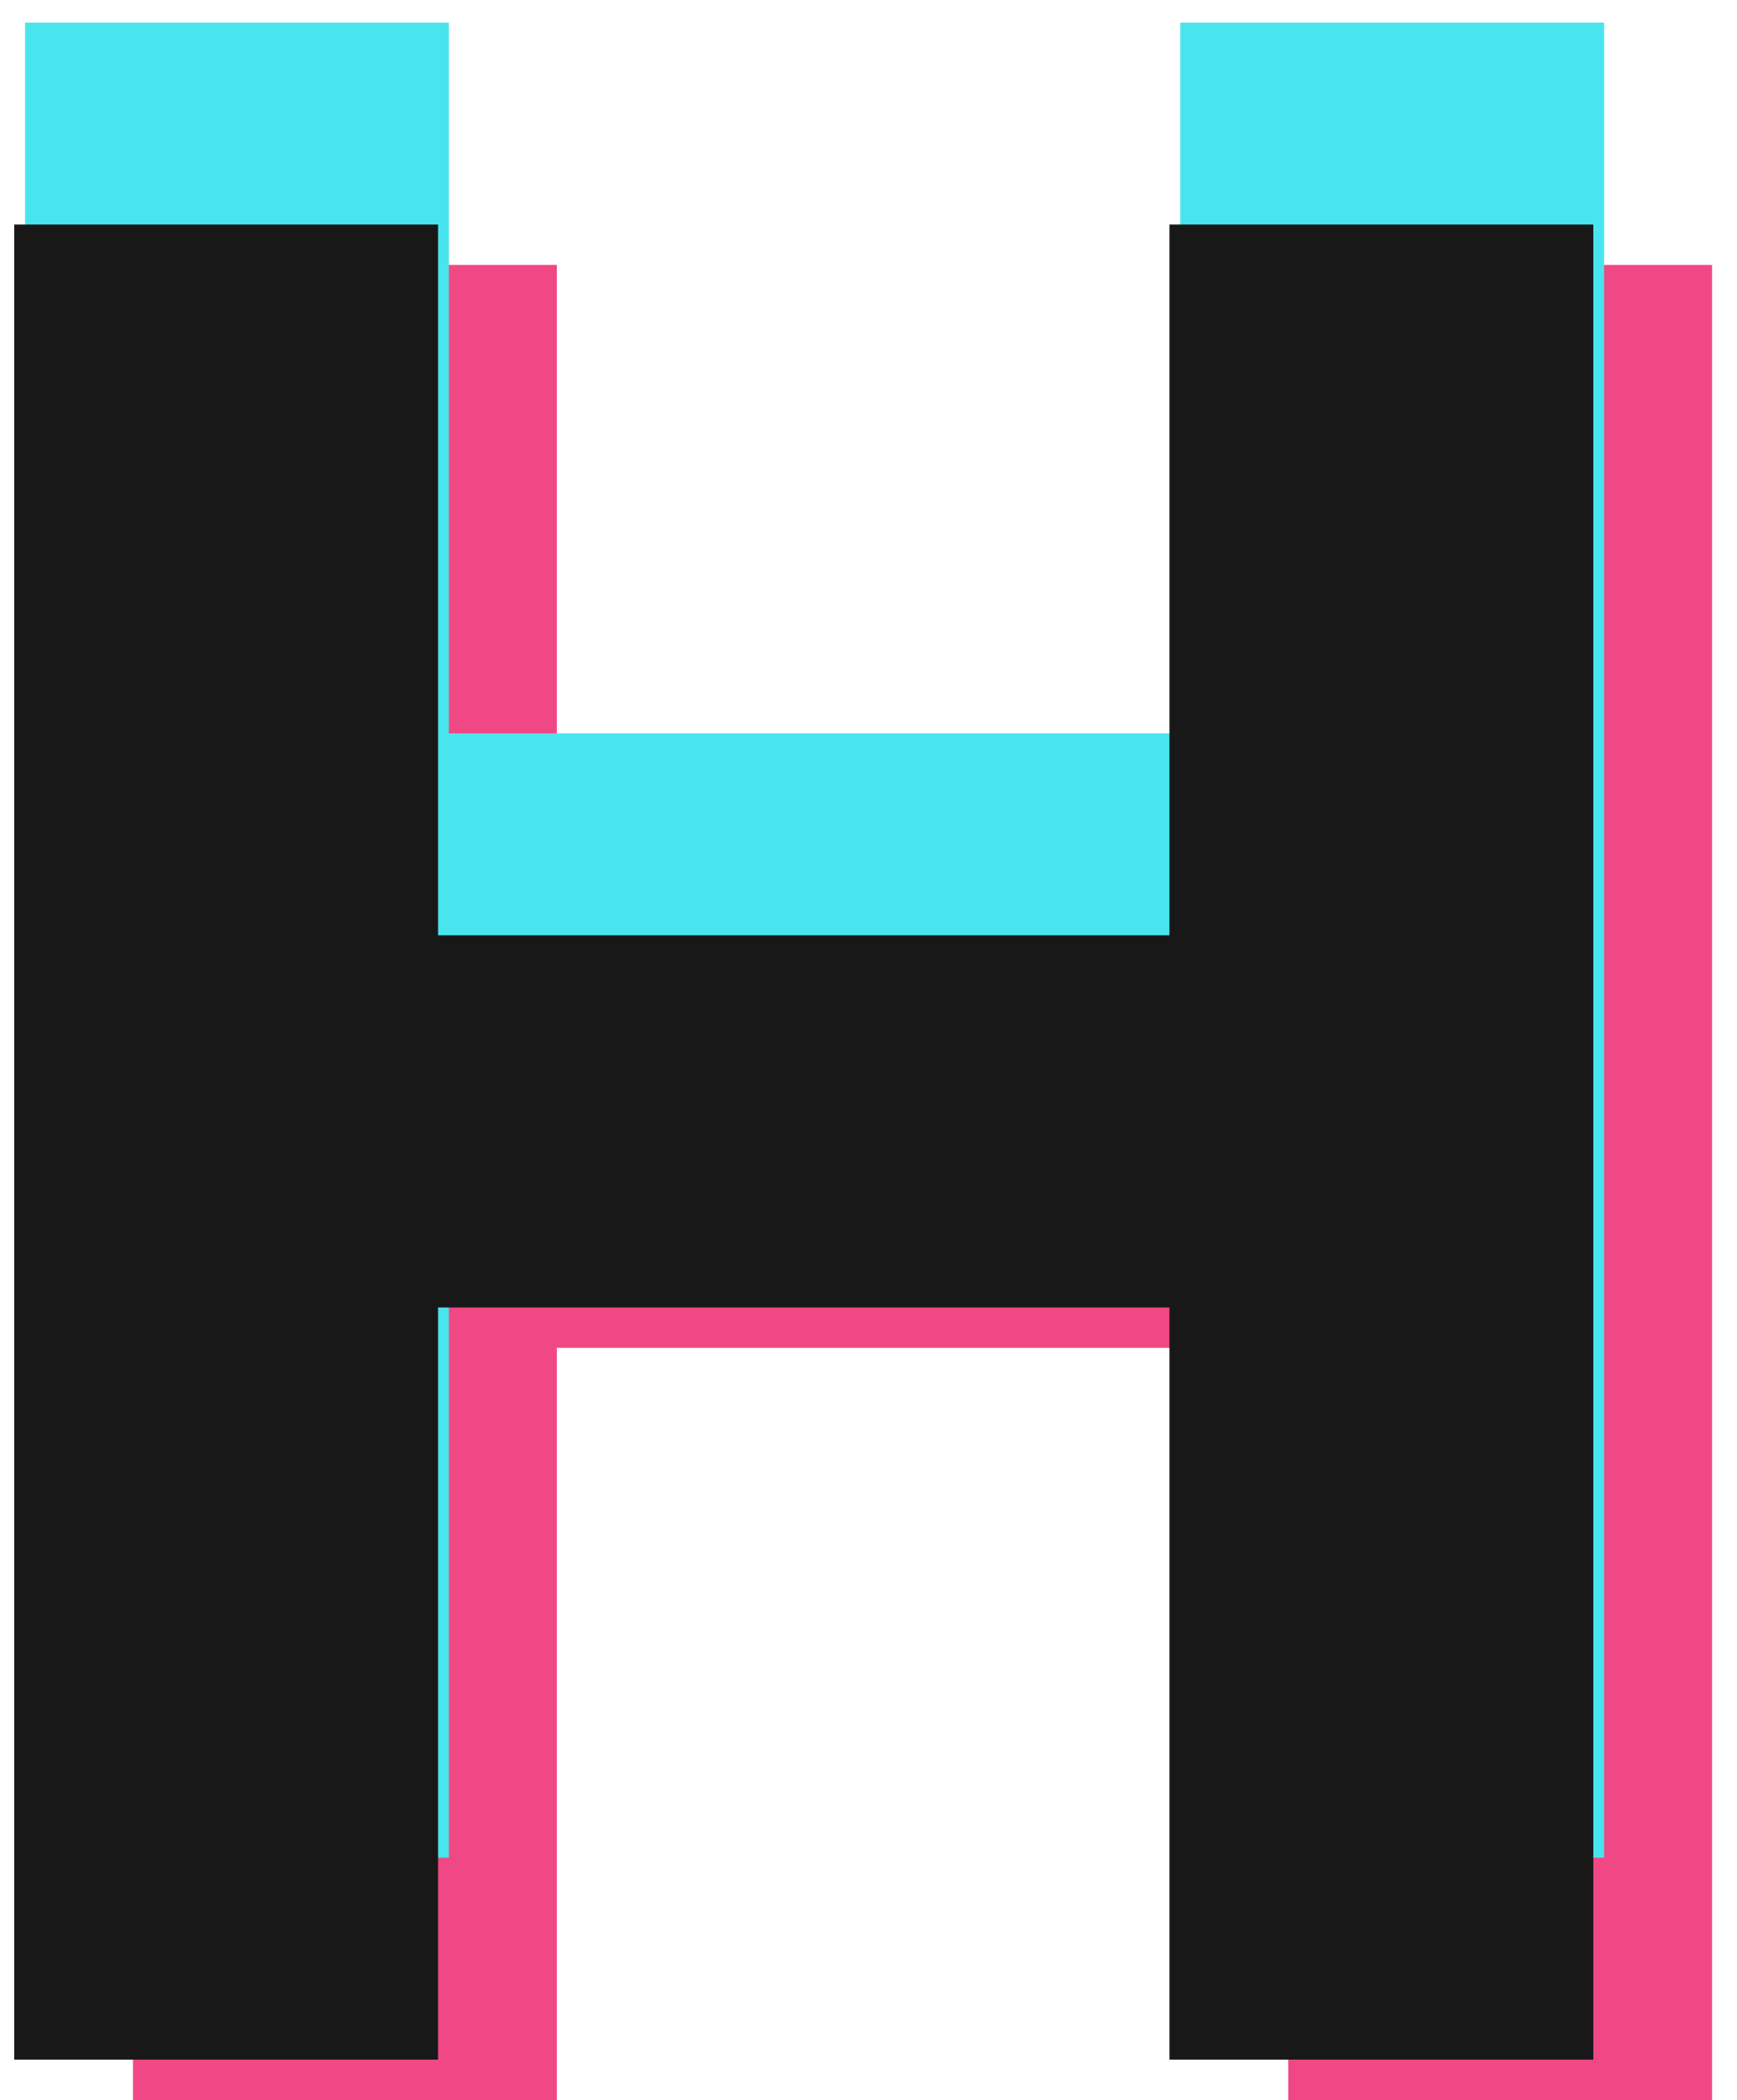
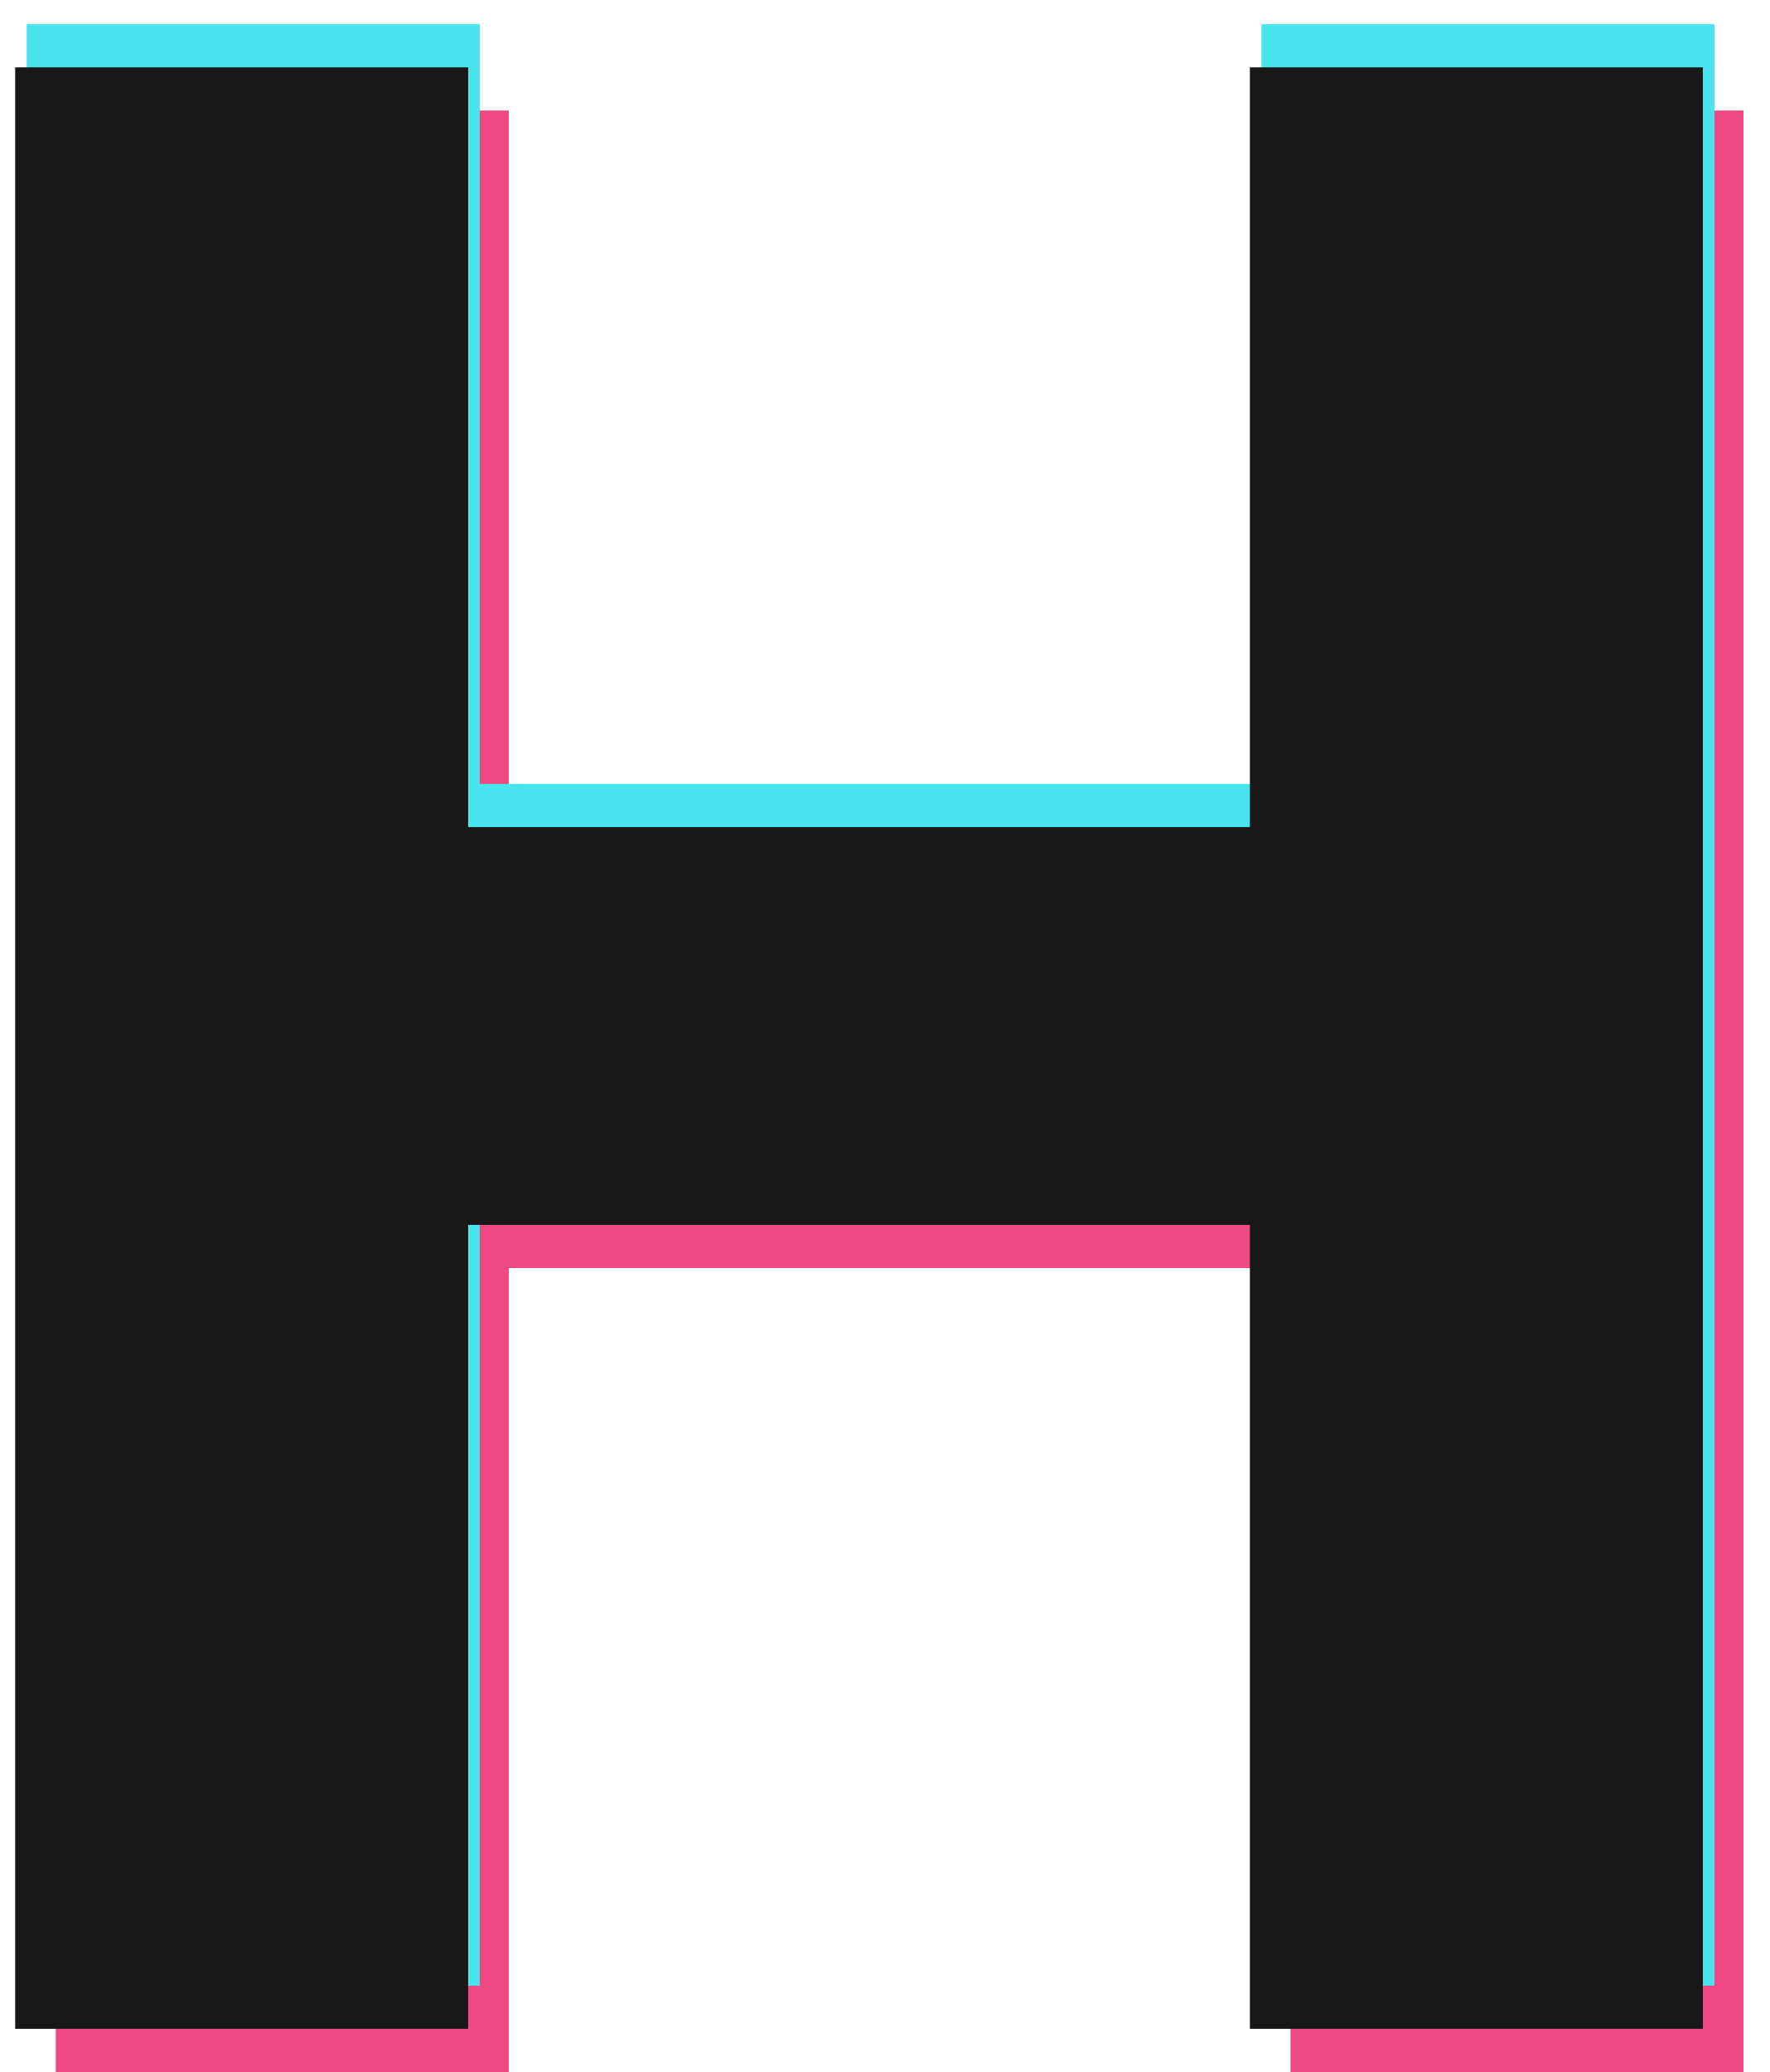
- <svg xmlns="http://www.w3.org/2000/svg" width="43" height="52" viewBox="0 0 43 52" fill="none">
-   <path d="M42.397 6.56V52H31.901V33.376H13.789V52H3.293V6.56H13.789V24.16H31.901V6.56H42.397Z" fill="#EF4884" />
+ <svg xmlns="http://www.w3.org/2000/svg" width="41" height="48" viewBox="0 0 41 48" fill="none">
+   <path d="M40.397 2.56V48H29.901V29.376H11.789V48H1.293V2.56H11.789V20.16H29.901V2.56H40.397Z" fill="#EF4884" />
  <path d="M39.724 0.56V46H29.228V27.376H11.116V46H0.62V0.56H11.116V18.16H29.228V0.56H39.724Z" fill="#48E5EF" />
-   <path d="M39.456 5.56V51H28.96V32.376H10.848V51H0.352V5.56H10.848V23.16H28.96V5.56H39.456Z" fill="#181818" />
+   <path d="M39.456 1.56V47H28.96V28.376H10.848V47H0.352V1.56H10.848V19.16H28.96V1.56H39.456Z" fill="#181818" />
</svg>
